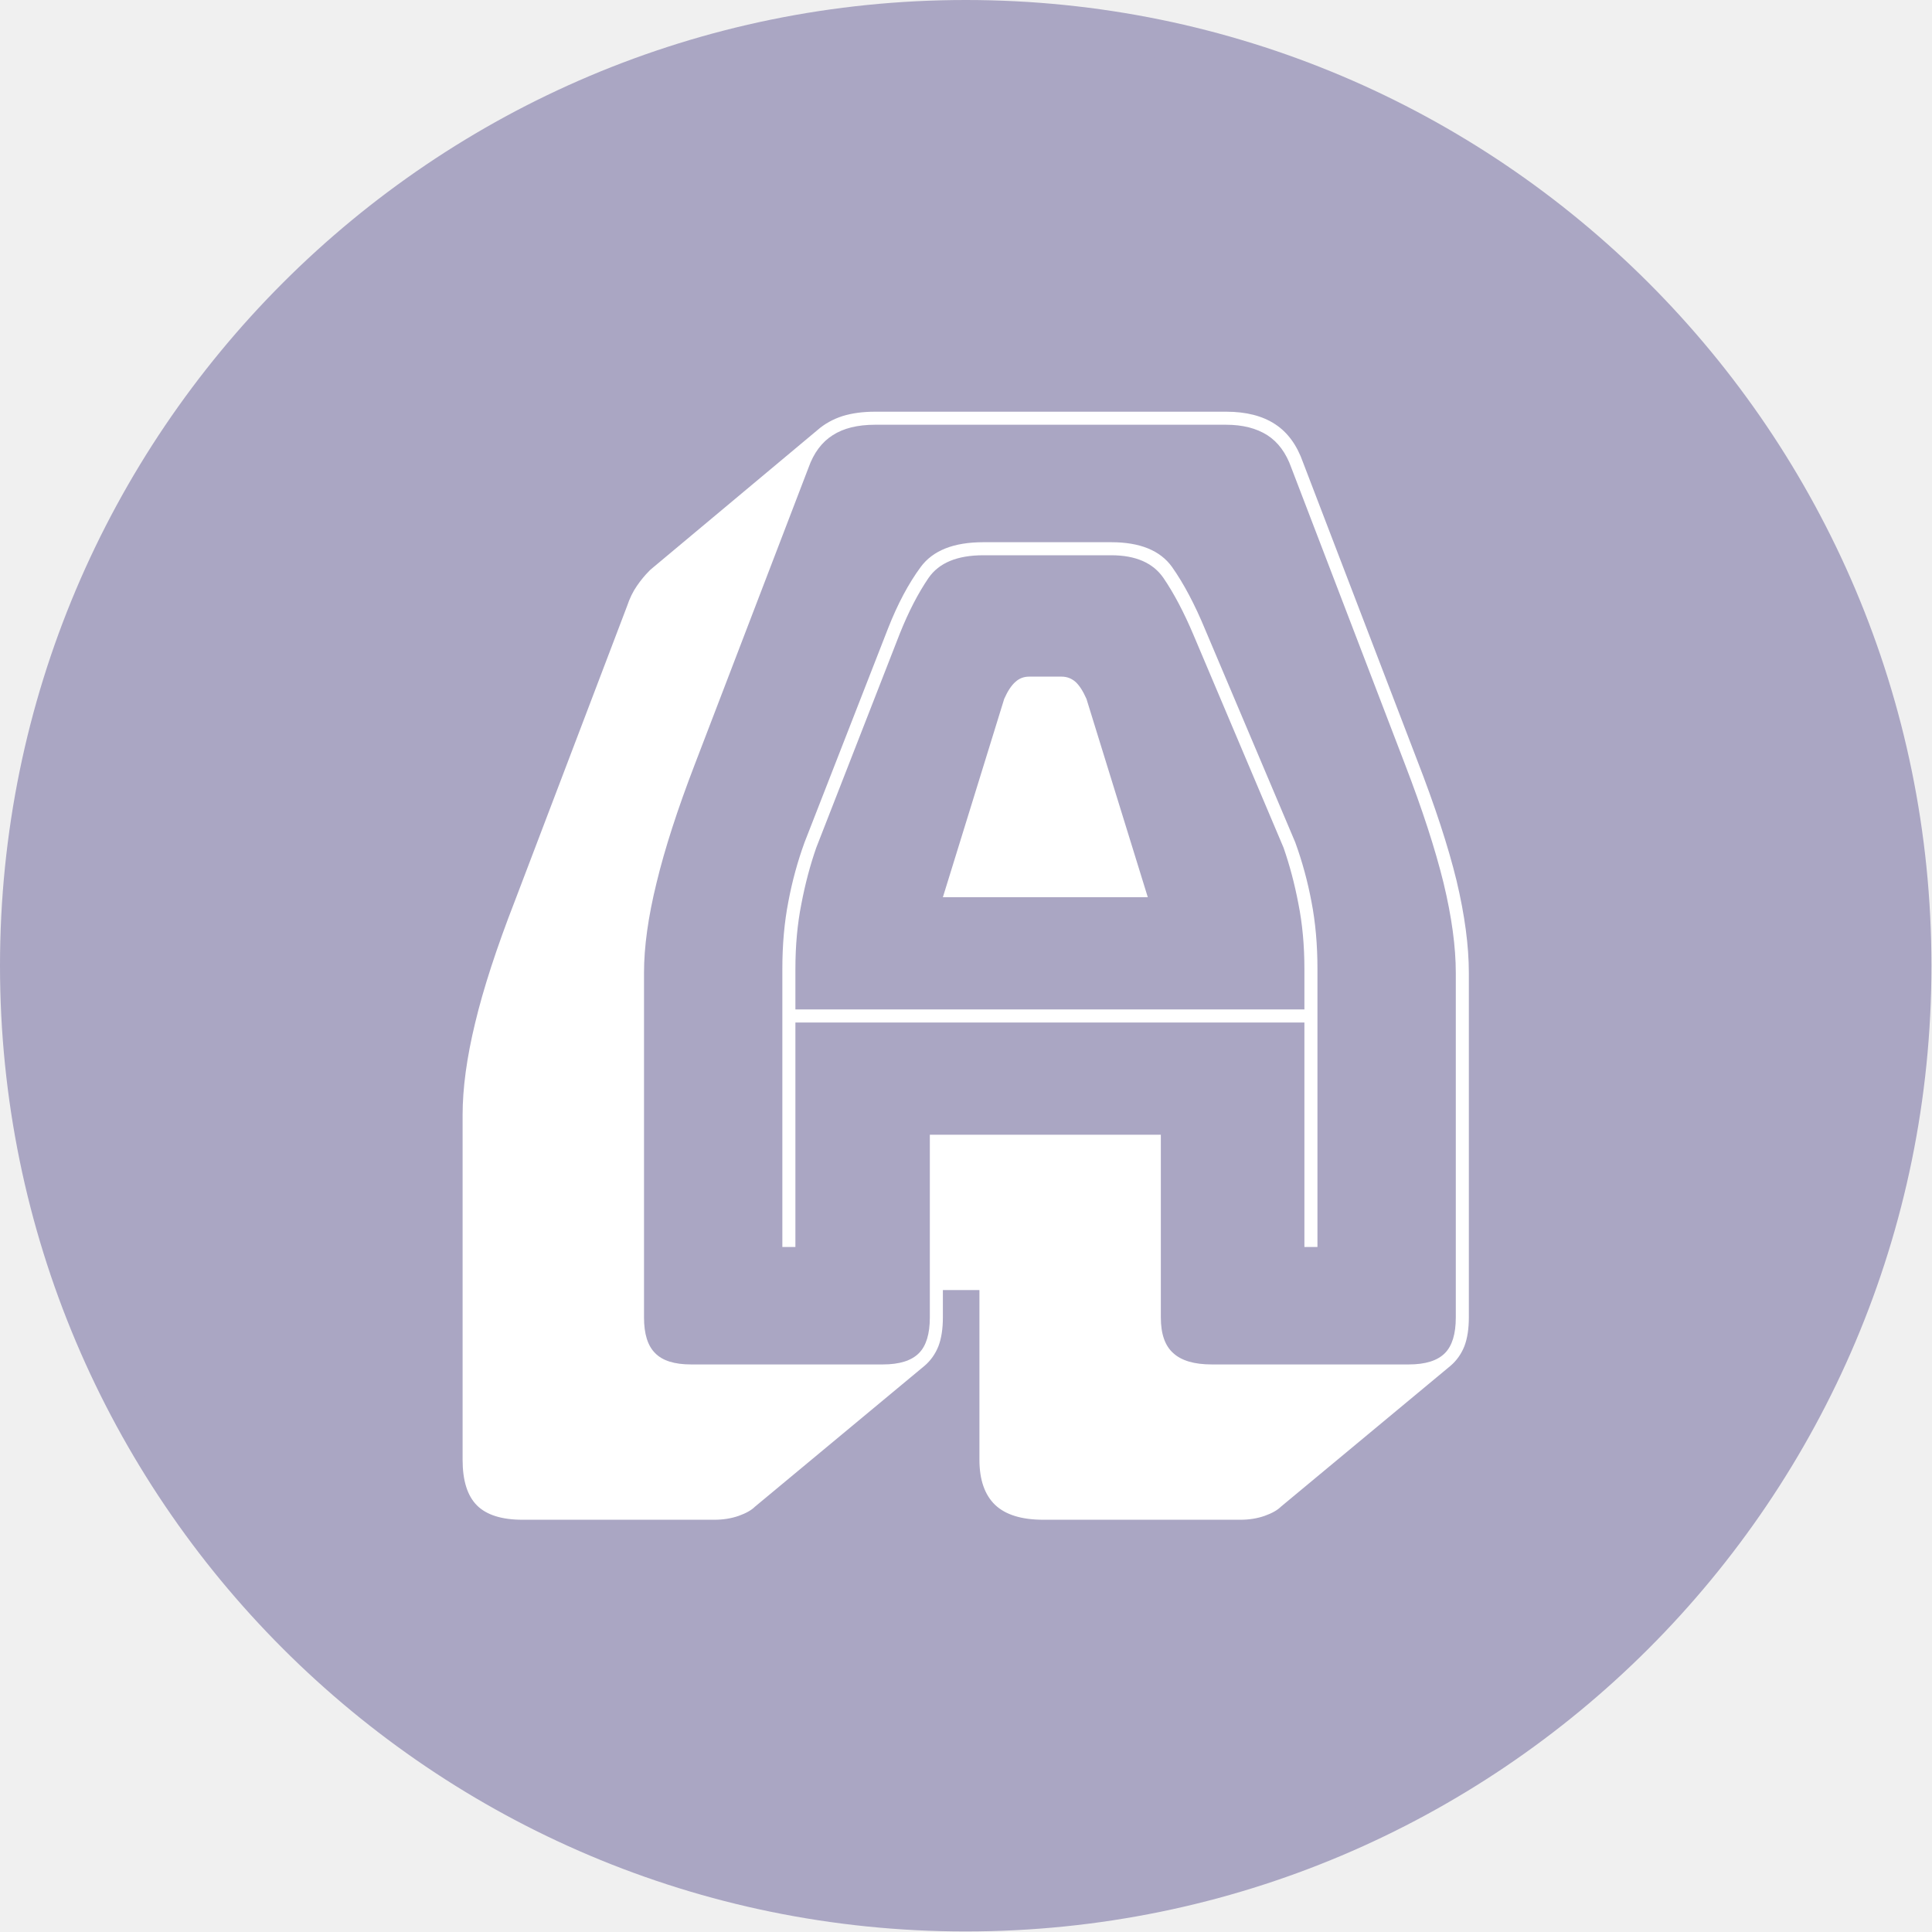
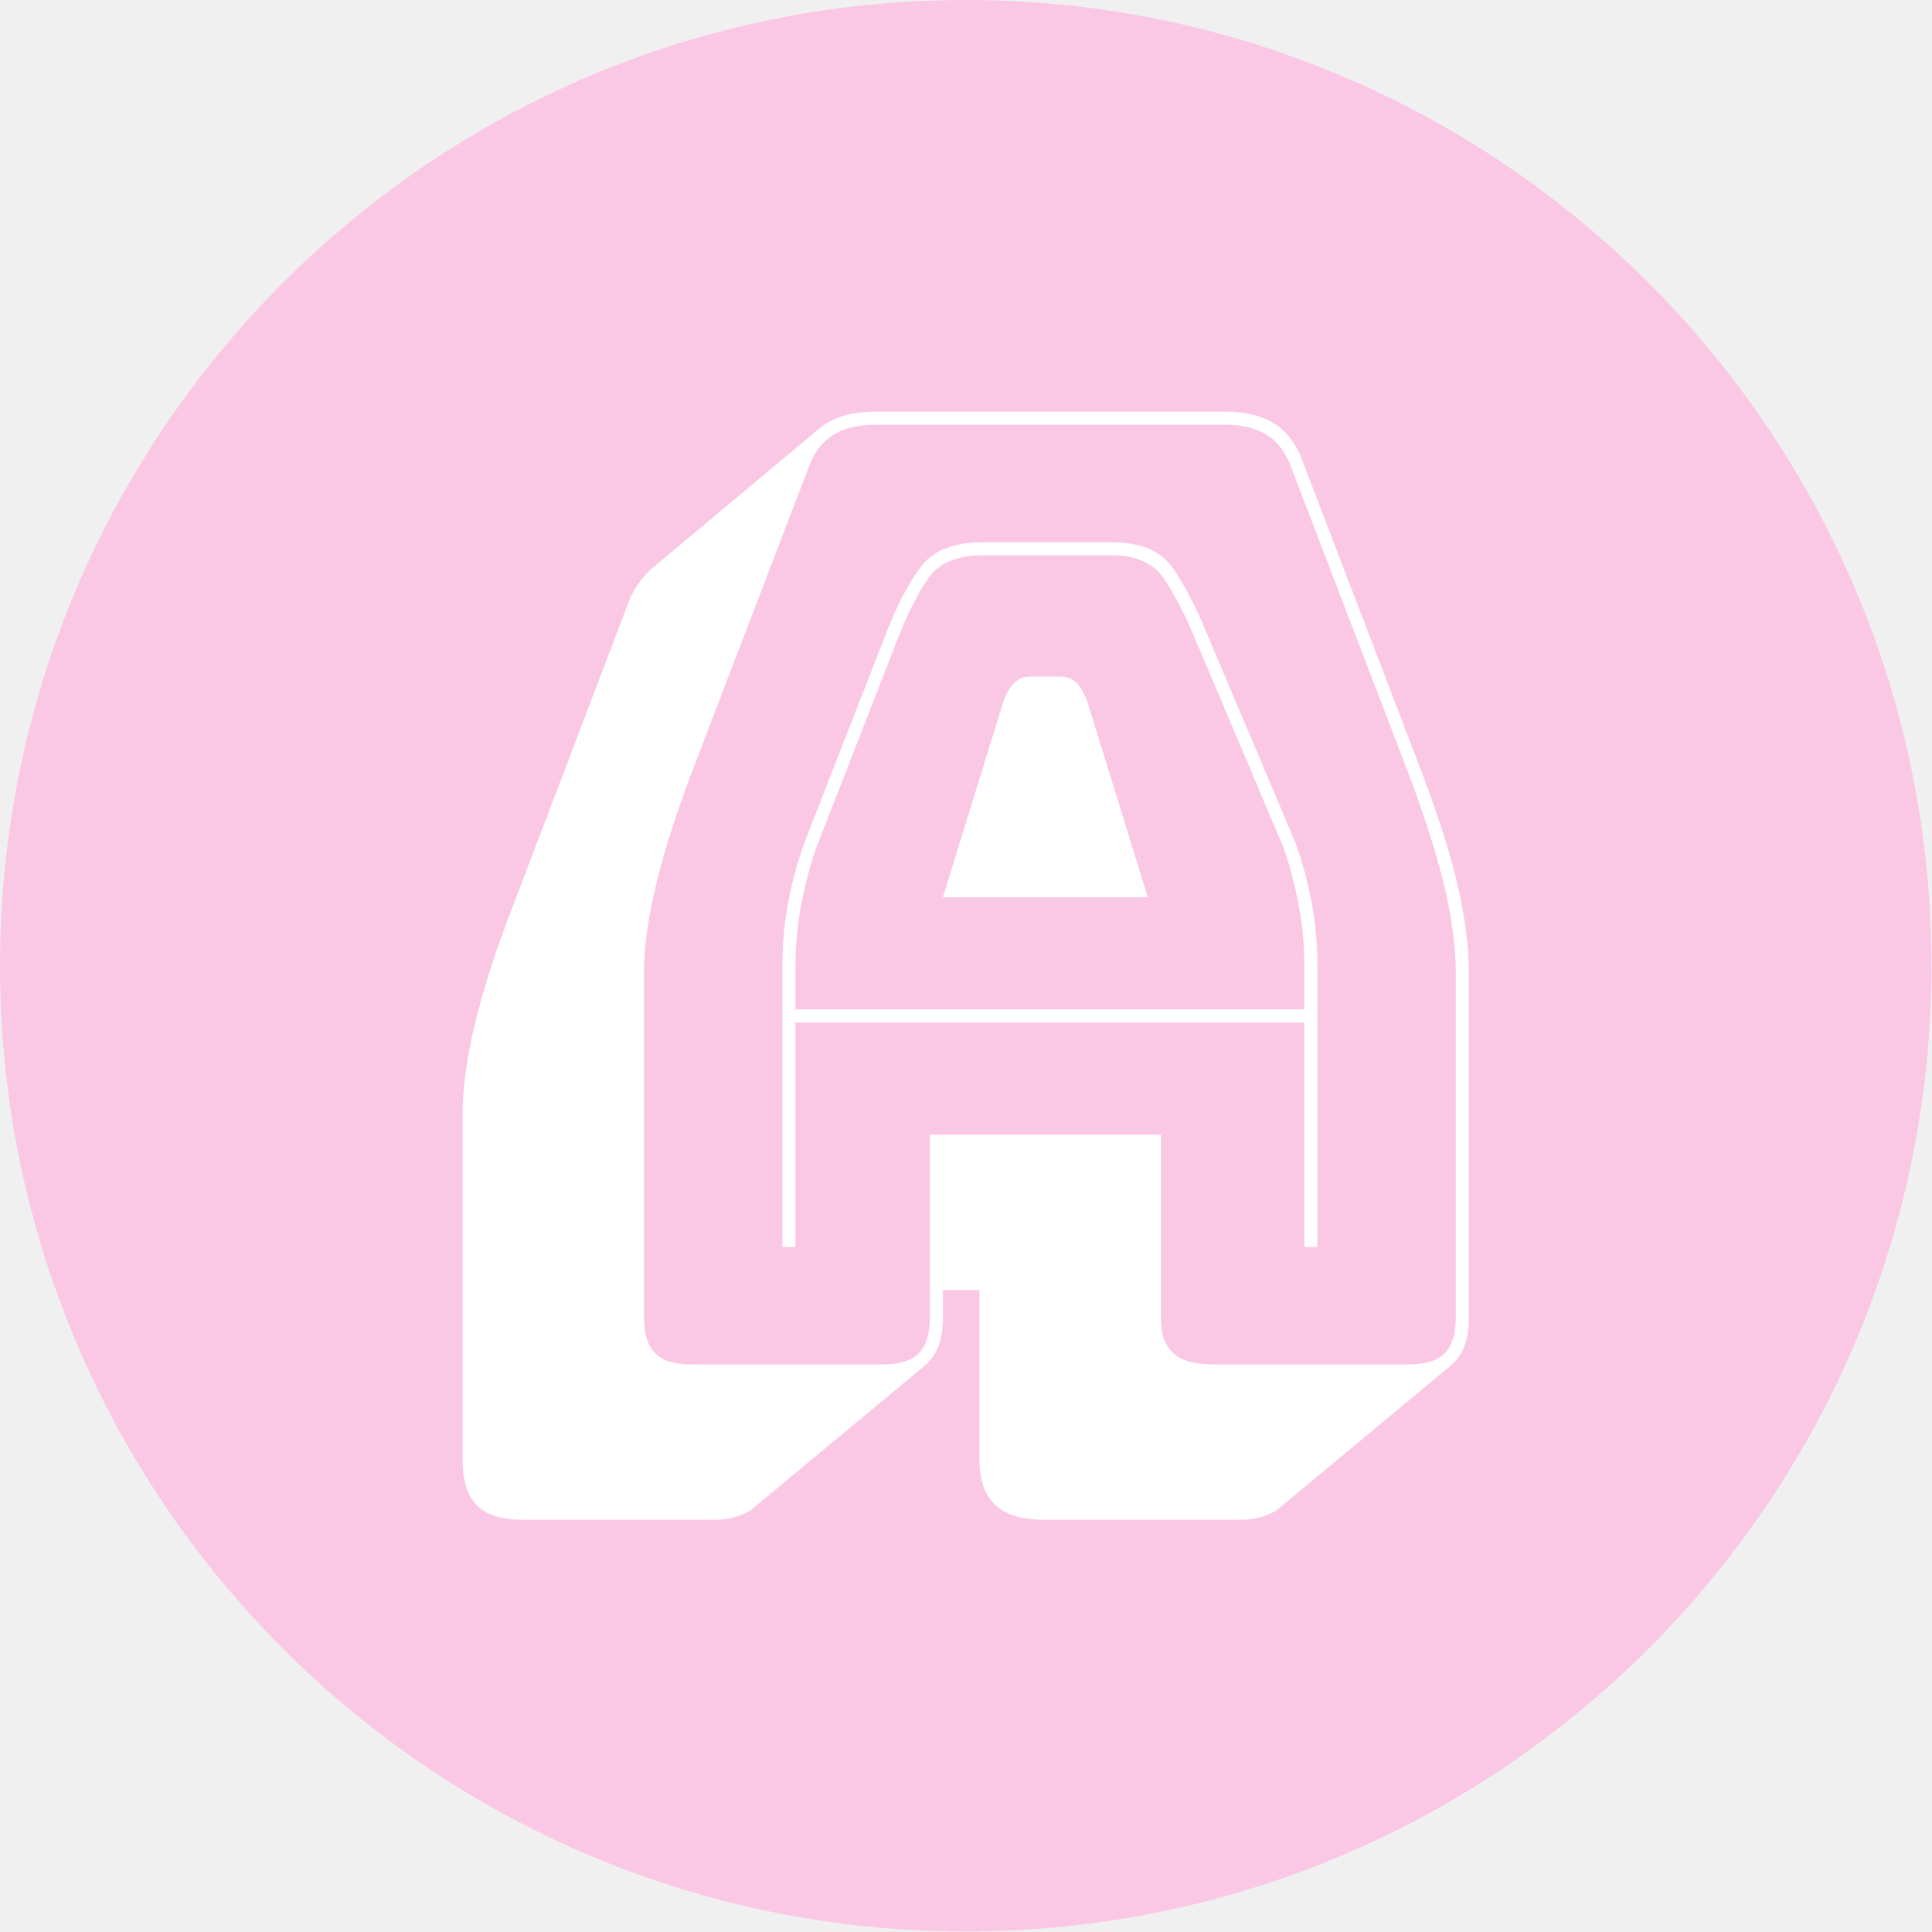
<svg xmlns="http://www.w3.org/2000/svg" version="1.1" width="1000" height="1000" viewBox="0 0 1000 1000">
  <g transform="matrix(1,0,0,1,-0.1422156,-0.1422156)">
    <svg viewBox="0 0 334 334" data-background-color="#ffffff" preserveAspectRatio="xMidYMid meet" height="1000" width="1000">
      <g id="tight-bounds" transform="matrix(1,0,0,1,0.0475,0.0475)">
        <svg viewBox="0 0 333.905 333.905" height="333.905" width="333.905">
          <g>
            <svg />
          </g>
          <g>
            <svg viewBox="0 0 333.905 333.905" height="333.905" width="333.905">
              <g>
-                 <path d="M0 166.952c0-92.205 74.747-166.952 166.952-166.952 92.205 0 166.952 74.747 166.953 166.952 0 92.205-74.747 166.952-166.953 166.953-92.205 0-166.952-74.747-166.952-166.953zM166.952 316.63c82.665 0 149.677-67.013 149.678-149.678 0-82.665-67.013-149.677-149.678-149.677-82.665 0-149.677 67.013-149.677 149.677 0 82.665 67.013 149.677 149.677 149.678z" data-fill-palette-color="tertiary" fill="#aaa6c3" stroke="transparent" />
-                 <ellipse rx="160.274" ry="160.274" cx="166.952" cy="166.952" fill="#aaa6c3" stroke="transparent" stroke-width="0" fill-opacity="1" data-fill-palette-color="tertiary" />
+                 <path d="M0 166.952c0-92.205 74.747-166.952 166.952-166.952 92.205 0 166.952 74.747 166.953 166.952 0 92.205-74.747 166.952-166.953 166.953-92.205 0-166.952-74.747-166.952-166.953zM166.952 316.63c82.665 0 149.677-67.013 149.678-149.678 0-82.665-67.013-149.677-149.678-149.677-82.665 0-149.677 67.013-149.677 149.677 0 82.665 67.013 149.677 149.677 149.678z" data-fill-palette-color="tertiary" fill="#fac8e5" stroke="transparent" />
+                 <ellipse rx="160.274" ry="160.274" cx="166.952" cy="166.952" fill="#fac8e5" stroke="transparent" stroke-width="0" fill-opacity="1" data-fill-palette-color="tertiary" />
              </g>
              <g transform="matrix(1,0,0,1,79.97256,71.17305)">
                <svg viewBox="0 0 173.959 191.558" height="191.558" width="173.959">
                  <g>
                    <svg viewBox="0 0 173.959 191.558" height="191.558" width="173.959">
                      <g>
                        <svg viewBox="0 0 173.959 191.558" height="191.558" width="173.959">
                          <g id="textblocktransform">
                            <svg viewBox="0 0 173.959 191.558" height="191.558" width="173.959" id="textblock">
                              <g>
                                <svg viewBox="0 0 173.959 191.558" height="191.558" width="173.959">
                                  <g transform="matrix(1,0,0,1,0,0)">
                                    <svg width="173.959" viewBox="1.5 -36.5 38.55 42.45" height="191.558" data-palette-color="#ffffff">
                                      <path d="M14.25-15.15L14.25-15.15 14.25-13.6 33.75-13.6 33.75-15.15Q33.75-16.5 33.52-17.65 33.3-18.8 32.95-19.8L32.95-19.8 29.5-27.95Q28.95-29.25 28.35-30.13 27.75-31 26.35-31L26.35-31 21.45-31Q19.95-31 19.35-30.13 18.75-29.25 18.25-28L18.25-28 15.05-19.8Q14.7-18.8 14.48-17.65 14.25-16.5 14.25-15.15ZM19.9-17.9L22.25-25.5Q22.45-25.95 22.68-26.15 22.9-26.35 23.2-26.35L23.2-26.35 24.45-26.35Q24.75-26.35 24.98-26.15 25.2-25.95 25.4-25.5L25.4-25.5 27.75-17.9 19.9-17.9ZM34.25-4.5L33.75-4.5 33.75-13.1 14.25-13.1 14.25-4.5 13.75-4.5 13.75-15.15Q13.75-16.55 13.98-17.73 14.2-18.9 14.6-20L14.6-20 17.8-28.2Q18.35-29.6 19.05-30.55 19.75-31.5 21.45-31.5L21.45-31.5 26.35-31.5Q28-31.5 28.68-30.55 29.35-29.6 29.95-28.15L29.95-28.15 33.4-20Q33.8-18.9 34.02-17.73 34.25-16.55 34.25-15.15L34.25-15.15 34.25-4.5ZM19.4-1.8L19.4-1.8 19.4-8.8 28.25-8.8 28.25-1.8Q28.25-0.85 28.73-0.43 29.2 0 30.2 0L30.2 0 37.75 0Q38.7 0 39.13-0.43 39.55-0.85 39.55-1.8L39.55-1.8 39.55-15Q39.55-16.5 39.08-18.45 38.6-20.4 37.6-23L37.6-23 33.25-34.35Q32.95-35.2 32.33-35.6 31.7-36 30.75-36L30.75-36 17.3-36Q16.3-36 15.68-35.6 15.05-35.2 14.75-34.35L14.75-34.35 10.4-23Q9.4-20.4 8.93-18.45 8.45-16.5 8.45-15L8.45-15 8.45-1.8Q8.45-0.85 8.88-0.43 9.3 0 10.25 0L10.25 0 17.6 0Q18.55 0 18.98-0.43 19.4-0.85 19.4-1.8ZM19.2 0.05L12.7 5.45Q12.5 5.65 12.08 5.8 11.65 5.95 11.15 5.95L11.15 5.95 3.8 5.95Q2.6 5.95 2.05 5.4 1.5 4.85 1.5 3.65L1.5 3.65 1.5-9.55Q1.5-11.1 1.98-13.08 2.45-15.05 3.5-17.75L3.5-17.75 7.8-29.05Q7.95-29.5 8.18-29.83 8.4-30.15 8.65-30.4L8.65-30.4 8.7-30.45 15.1-35.8Q15.5-36.15 16.05-36.33 16.6-36.5 17.3-36.5L17.3-36.5 30.75-36.5Q31.9-36.5 32.63-36.02 33.35-35.55 33.7-34.55L33.7-34.55 38.05-23.2Q39.1-20.5 39.58-18.53 40.05-16.55 40.05-15L40.05-15 40.05-1.8Q40.05-1.15 39.88-0.7 39.7-0.25 39.35 0.05L39.35 0.05 32.85 5.45Q32.65 5.65 32.23 5.8 31.8 5.95 31.3 5.95L31.3 5.95 23.75 5.95Q22.5 5.95 21.9 5.38 21.3 4.8 21.3 3.65L21.3 3.65 21.3-2.85 19.9-2.85 19.9-1.8Q19.9-1.15 19.73-0.7 19.55-0.25 19.2 0.05L19.2 0.05Z" opacity="1" transform="matrix(1,0,0,1,0,0)" fill="#ffffff" class="wordmark-text-0" data-fill-palette-color="quaternary" id="text-0" />
                                    </svg>
                                  </g>
                                </svg>
                              </g>
                            </svg>
                          </g>
                        </svg>
                      </g>
                    </svg>
                  </g>
                </svg>
              </g>
            </svg>
          </g>
          <defs />
        </svg>
        <rect width="333.905" height="333.905" fill="none" stroke="none" visibility="hidden" />
      </g>
    </svg>
  </g>
</svg>
